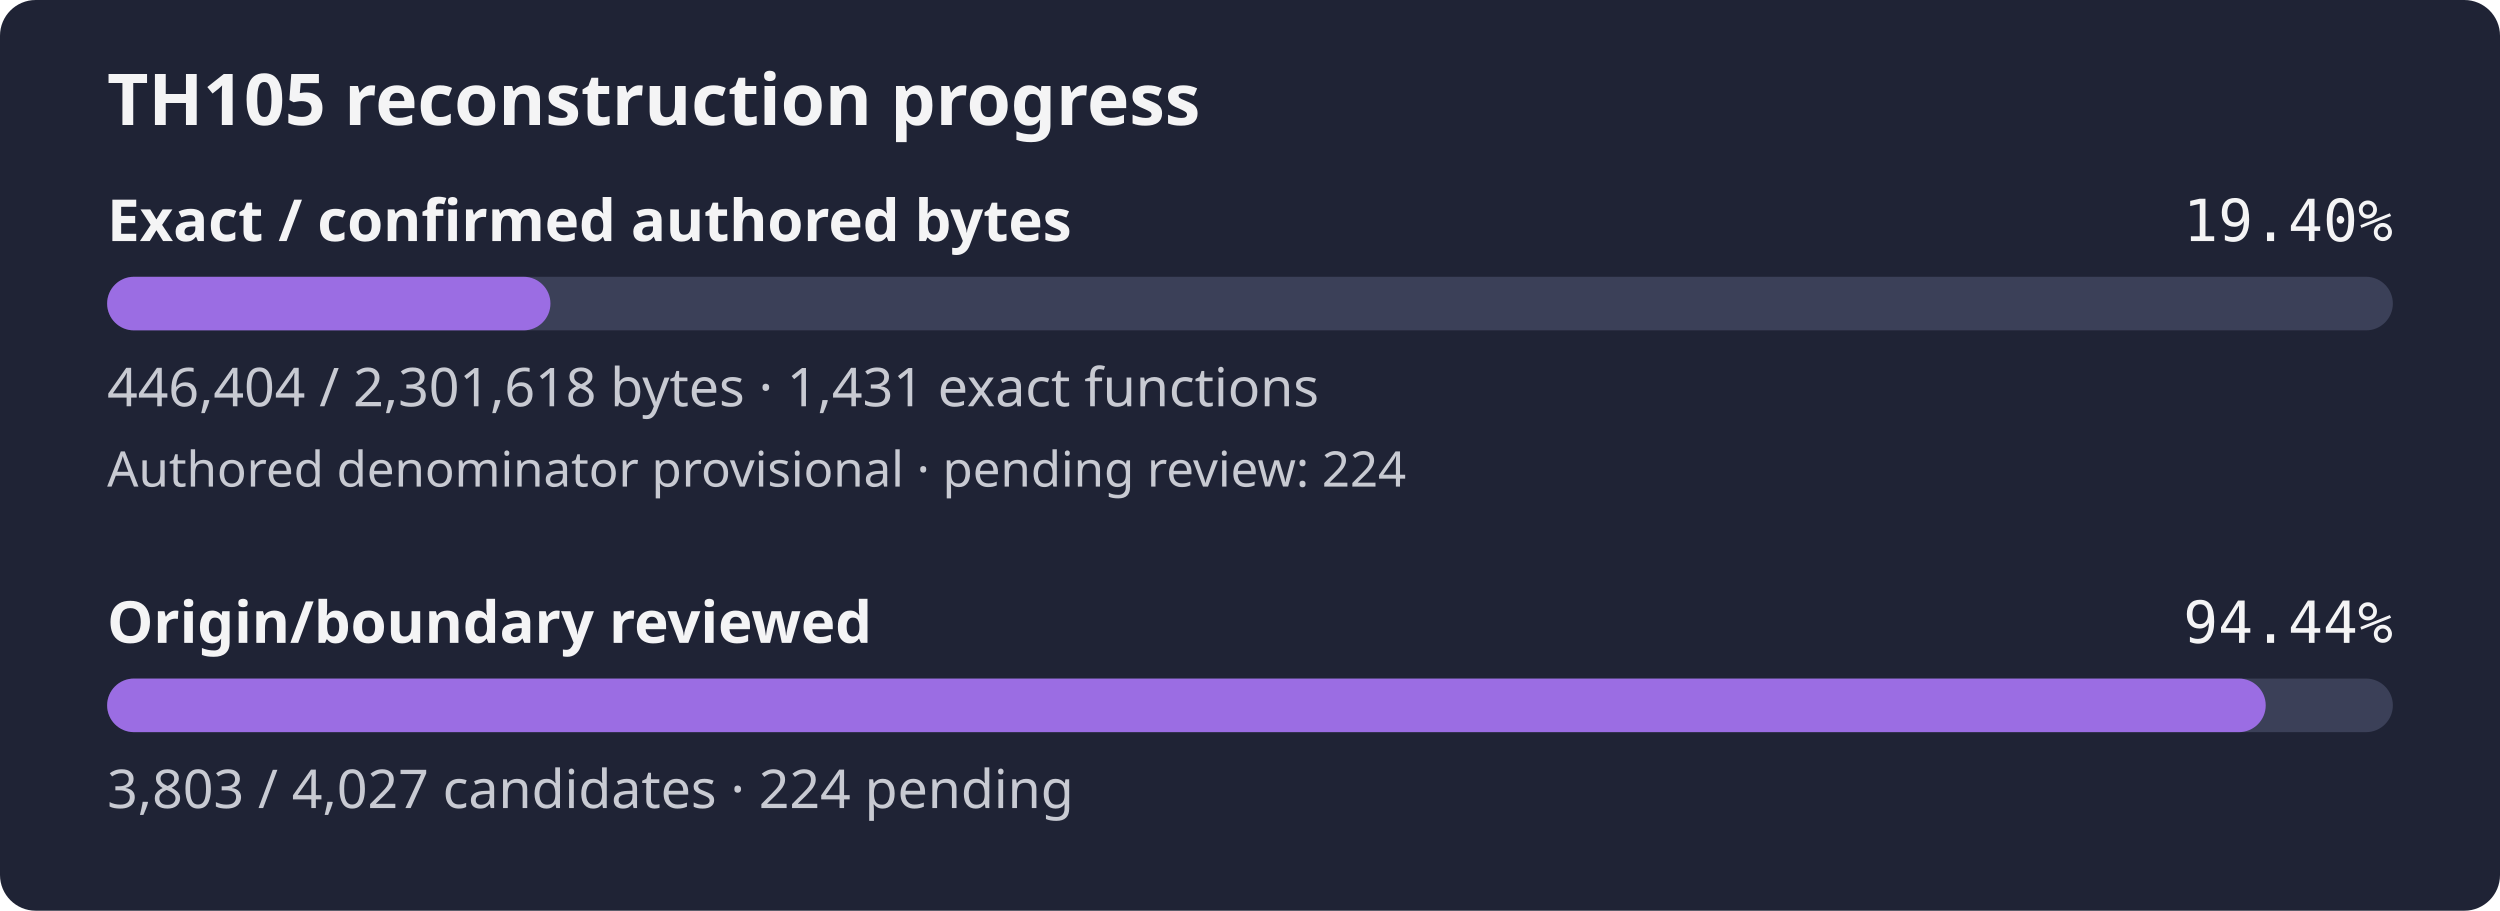
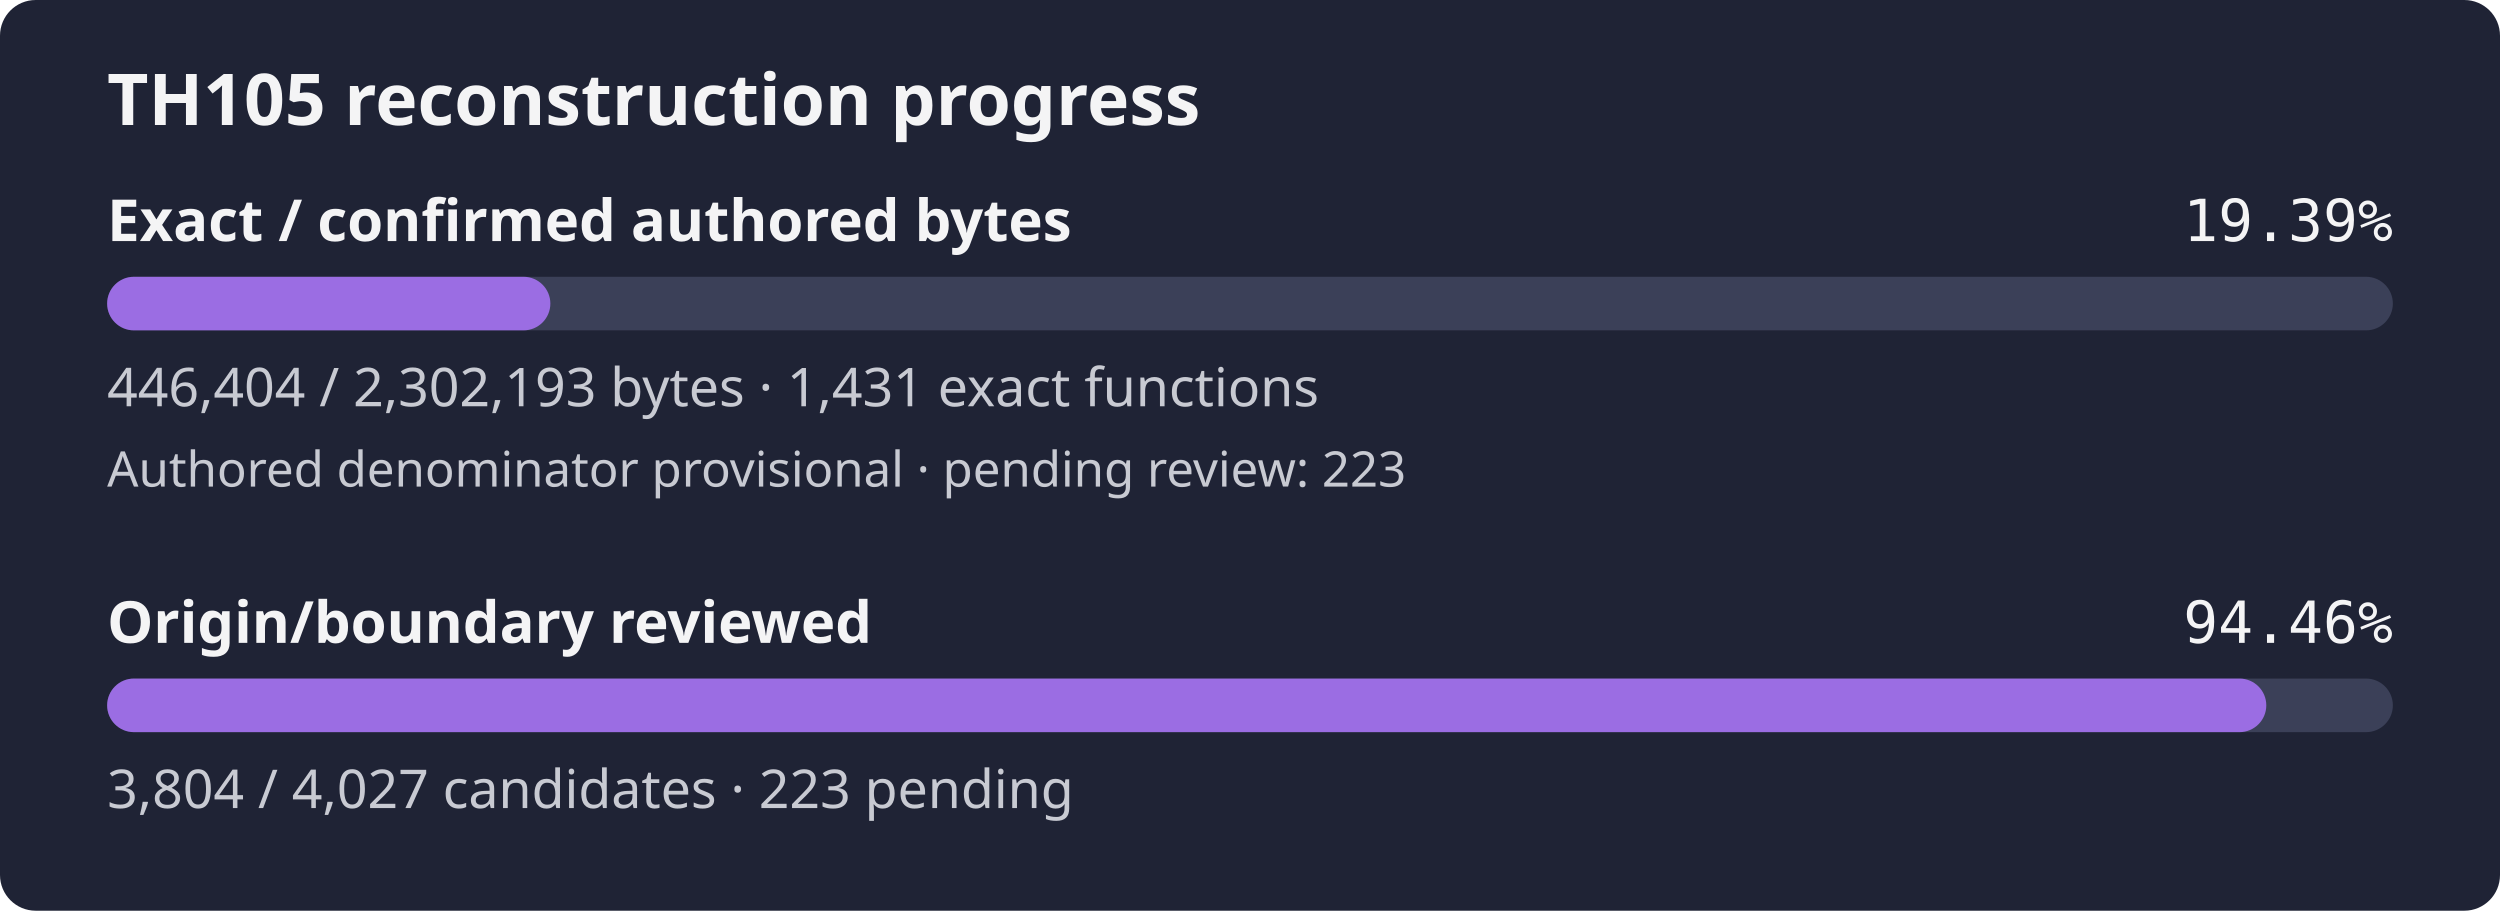
- <svg xmlns="http://www.w3.org/2000/svg" width="560" height="204" viewBox="0 0 560 204" role="img" aria-label="TH105 reconstruction progress: 19.40% of confirmed authored bytes exact; authored denominator provisional, origin review 94.44%">
+ <svg xmlns="http://www.w3.org/2000/svg" width="560" height="204" viewBox="0 0 560 204" role="img" aria-label="TH105 reconstruction progress: 19.39% of confirmed authored bytes exact; authored denominator provisional, origin review 94.46%">
  <rect width="560" height="204" rx="8" fill="#1f2335" />
  <text x="24" y="28" fill="#f4f4f5" font-family="sans-serif" font-size="16" font-weight="600">TH105 reconstruction progress</text>
  <text x="24" y="54" fill="#f4f4f5" font-family="sans-serif" font-size="13" font-weight="600">Exact / confirmed authored bytes</text>
-   <text x="536" y="54" fill="#f4f4f5" text-anchor="end" font-family="monospace" font-size="13">19.40%</text>
+   <text x="536" y="54" fill="#f4f4f5" text-anchor="end" font-family="monospace" font-size="13">19.39%</text>
  <rect id="exact-track" x="24" y="62" width="512" height="12" rx="6" fill="#3b4058" />
-   <rect id="exact-fill" x="24" y="62" width="99.30" height="12" rx="6" fill="#9b6de3" />
-   <text x="24" y="91" fill="#c8cad2" font-family="sans-serif" font-size="12">446,404 / 2,301,618 bytes · 1,431 exact functions</text>
-   <text x="24" y="109" fill="#c8cad2" font-family="sans-serif" font-size="11">Authored denominator provisional · pending review: 224</text>
+   <rect id="exact-fill" x="24" y="62" width="99.28" height="12" rx="6" fill="#9b6de3" />
+   <text x="24" y="91" fill="#c8cad2" font-family="sans-serif" font-size="12">446,404 / 2,302,193 bytes · 1,431 exact functions</text>
+   <text x="24" y="109" fill="#c8cad2" font-family="sans-serif" font-size="11">Authored denominator provisional · pending review: 223</text>
  <text x="24" y="144" fill="#f4f4f5" font-family="sans-serif" font-size="13" font-weight="600">Origin/boundary reviewed</text>
-   <text x="536" y="144" fill="#f4f4f5" text-anchor="end" font-family="monospace" font-size="13">94.44%</text>
+   <text x="536" y="144" fill="#f4f4f5" text-anchor="end" font-family="monospace" font-size="13">94.46%</text>
  <rect id="review-track" x="24" y="152" width="512" height="12" rx="6" fill="#3b4058" />
-   <rect id="review-fill" x="24" y="152" width="483.52" height="12" rx="6" fill="#9b6de3" />
-   <text x="24" y="181" fill="#c8cad2" font-family="sans-serif" font-size="12">3,803 / 4,027 candidates · 224 pending</text>
+   <rect id="review-fill" x="24" y="152" width="483.65" height="12" rx="6" fill="#9b6de3" />
+   <text x="24" y="181" fill="#c8cad2" font-family="sans-serif" font-size="12">3,804 / 4,027 candidates · 223 pending</text>
</svg>
